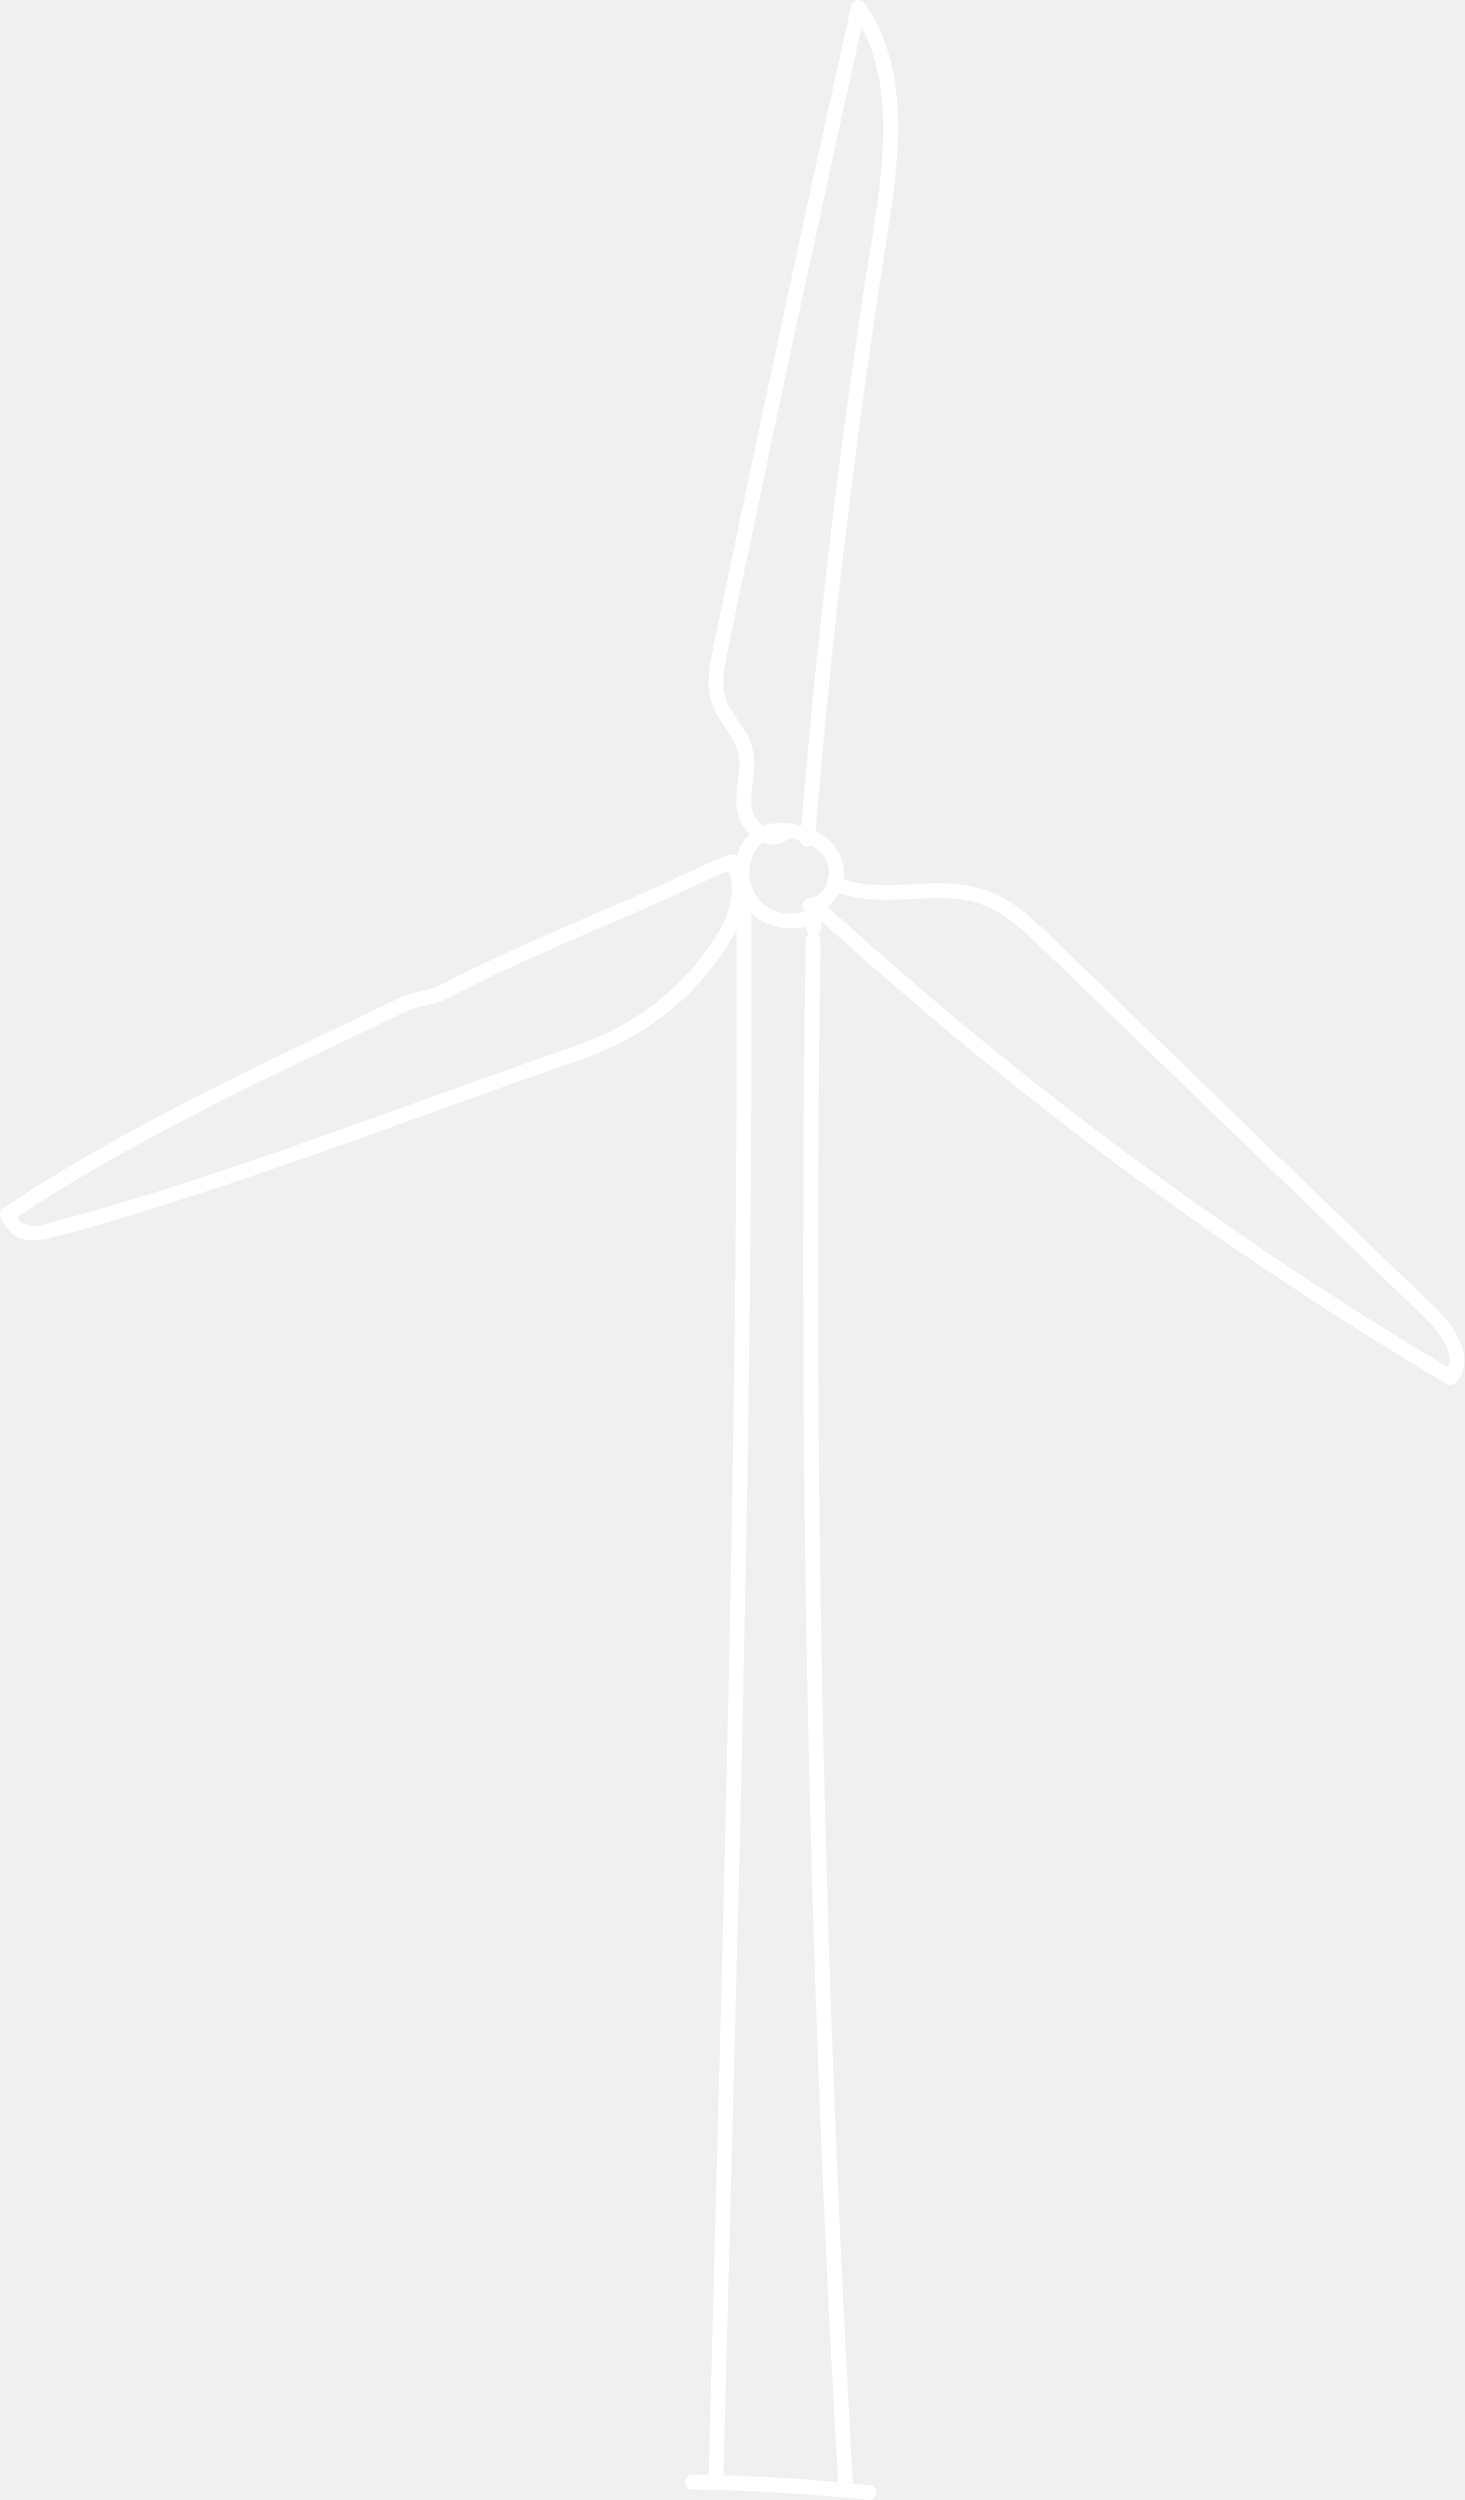
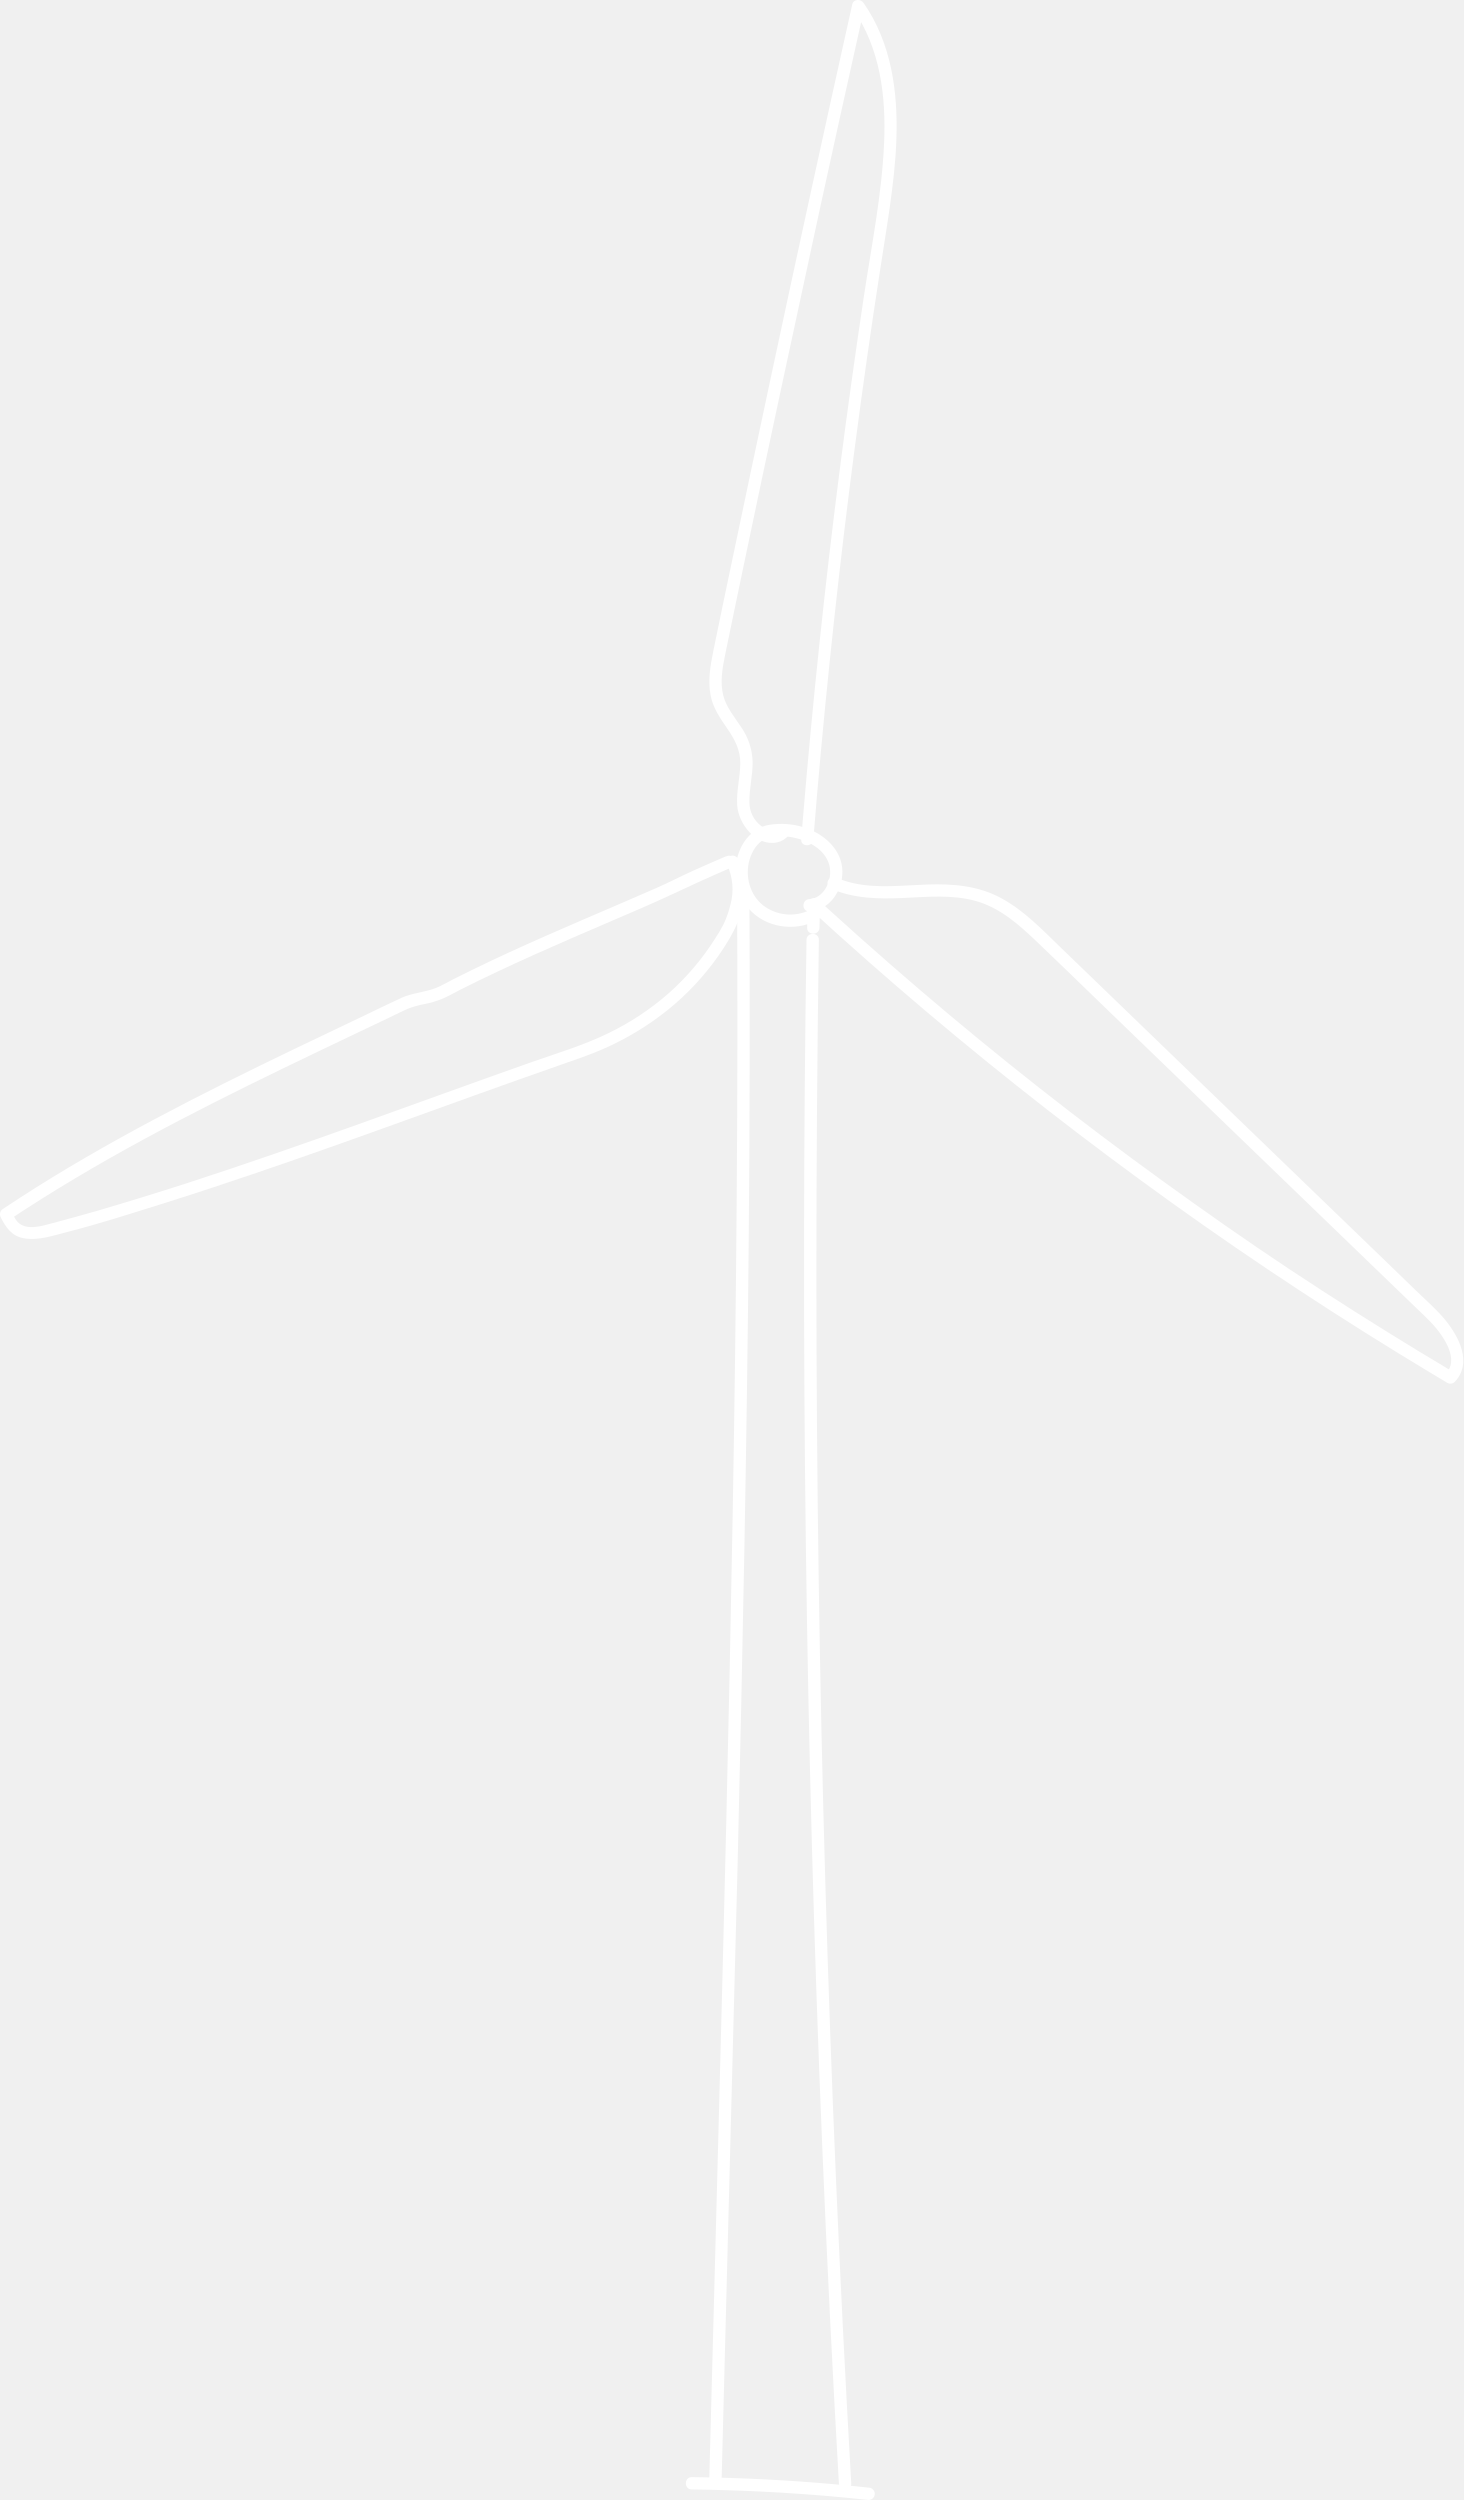
- <svg xmlns="http://www.w3.org/2000/svg" id="Layer_2" data-name="Layer 2" viewBox="0 0 494.7 844.57">
+ <svg xmlns="http://www.w3.org/2000/svg" id="Layer_2" data-name="Layer 2" viewBox="0 0 592.06 1011.47">
  <defs>
    <style>.cls-1{fill:#fff;}</style>
  </defs>
-   <path class="cls-1" d="M398.87,945.26q2.76-104.84,5.45-209.67c1.69-70.16,3.11-140.32,3.73-210.5q.54-59.07.23-118.16c0-3.22-5-3.23-5,0,.41,70.18-.24,140.36-1.46,210.53s-3,140.32-4.85,210.47q-1.55,58.67-3.1,117.33c-.09,3.22,4.91,3.22,5,0Z" transform="translate(-154.53 -106.74)" />
-   <path class="cls-1" d="M442.65,945.26q-5.83-101.78-8.78-203.71-2.92-101.53-3-203.14,0-57,.84-114c0-3.21-5-3.22-5,0q-1.56,102.12-.22,204.24,1.33,101.52,5.53,203,2.36,56.85,5.62,113.66c.18,3.2,5.18,3.22,5,0Z" transform="translate(-154.53 -106.74)" />
-   <path class="cls-1" d="M431.93,420.25l.2-7.91-4.27,1.77q19.35,17.76,39.42,34.73t40.61,33q20.7,16.13,42,31.43T593.24,543q21.94,14.43,44.48,28,2.73,1.65,5.49,3.28a2.54,2.54,0,0,0,3-.39c6-6.42,1.83-15.15-2.8-21-2.81-3.53-6.26-6.53-9.5-9.65l-11-10.57-43.81-42.29L535.37,448l-21.9-21.14c-6.31-6.1-12.57-12.71-20.35-16.95s-16.32-5-25-4.7c-8.28.26-16.82,1.4-25-.41a29.8,29.8,0,0,1-5.59-1.78,2.57,2.57,0,0,0-3.42.9,2.53,2.53,0,0,0,.9,3.42c7.83,3.47,16.29,3.63,24.7,3.25,8.1-.36,16.47-1.21,24.39,1s14.26,7.74,20.11,13.3c7,6.7,14,13.49,21,20.23l42.91,41.42,42.73,41.25,21.36,20.62c3,2.9,6.19,5.69,8.59,9.13,1.84,2.65,3.68,5.86,3.49,9.19a5.68,5.68,0,0,1-1.58,3.51l3-.39q-22.49-13.35-44.42-27.61T558,512.9q-21.24-15.06-41.88-31t-40.62-32.66q-20.05-16.8-39.41-34.39l-4.73-4.32a2.53,2.53,0,0,0-4.26,1.77l-.2,7.91c-.08,3.22,4.92,3.22,5,0Z" transform="translate(-154.53 -106.74)" />
-   <path class="cls-1" d="M428.08,415.15c7-.33,11.59-7.06,11.58-13.71,0-7.72-6.41-13.28-13.31-15.44a26.19,26.19,0,0,0-11.73-.92,13.51,13.51,0,0,0-9.75,7.44,19.6,19.6,0,0,0,2.58,21.73c5.69,6.4,15.69,7.85,23.15,3.92,2.85-1.5.33-5.82-2.52-4.32a14.54,14.54,0,0,1-15.31-1.43c-4.45-3.46-6-9.66-4.52-15,.75-2.64,2.37-5.44,4.89-6.72s6.25-1.12,9.08-.59c5.09.94,10.85,3.89,12.19,9.15a10.08,10.08,0,0,1-1.06,7.21,8.36,8.36,0,0,1-2.14,2.52,5.5,5.5,0,0,1-3.13,1.14c-3.2.15-3.22,5.15,0,5Z" transform="translate(-154.53 -106.74)" />
-   <path class="cls-1" d="M429.86,390.42q2.4-29.7,5.45-59.33t6.74-58.91q3.68-29.37,8-58.64c1.43-9.64,2.94-19.26,4.44-28.89,1.28-8.21,2.46-16.45,3.06-24.74,1.14-15.89.06-32.59-7.67-46.86a54,54,0,0,0-3.17-5.13c-1.14-1.65-4.07-1.66-4.57.59q-6.94,31.17-13.76,62.38t-13.48,62.44q-6.68,31.23-13.21,62.49c-2.18,10.39-4.38,20.78-6.49,31.18-1,4.87-1.79,9.84-.9,14.79.79,4.39,3.31,8,5.78,11.58s4.31,7,4.26,11.47c-.05,4.7-1.35,9.33-1.05,14.05.42,6.68,6.66,14.5,14.06,13a7.35,7.35,0,0,0,4.07-2.52,2.57,2.57,0,0,0,0-3.53,2.53,2.53,0,0,0-3.54,0A2.65,2.65,0,0,1,415.3,387a7.38,7.38,0,0,1-3.22-1.44,9.54,9.54,0,0,1-3.8-7.68c-.09-4.55,1.13-9,1.09-13.56a21.88,21.88,0,0,0-4-12c-2.17-3.32-4.88-6.48-5.93-10.37-1.19-4.46-.32-9.18.57-13.61,2-10,4.16-20.06,6.26-30.08q6.3-30.17,12.74-60.31t13-60.25q6.58-30.24,13.31-60.46c.55-2.47,1.09-4.93,1.64-7.39l-4.57.6c9.11,13.16,11.09,29.22,10.42,44.86-.74,17.44-4.26,34.72-6.84,51.95q-4.39,29.25-8.15,58.57T431,324.44q-3.09,29.35-5.55,58.76c-.2,2.41-.4,4.81-.59,7.22-.26,3.2,4.74,3.19,5,0Z" transform="translate(-154.53 -106.74)" />
-   <path class="cls-1" d="M399.72,395.8c-3.74,1.63-7.49,3.25-11.21,4.93-4.06,1.84-8,3.91-12.1,5.69-8.28,3.64-16.61,7.19-24.92,10.78s-16.67,7.24-24.93,11q-6.31,2.91-12.57,5.95-3.11,1.51-6.18,3.06a66.59,66.59,0,0,1-6,3c-3.7,1.41-7.72,1.65-11.36,3.26-4.06,1.79-8,3.82-12,5.72-8,3.82-16,7.62-24,11.47-16,7.68-31.87,15.52-47.51,23.86s-30.91,17.1-45.74,26.7c-1.83,1.19-3.65,2.38-5.46,3.59a2.57,2.57,0,0,0-.9,3.42c1.71,3.47,3.85,6.49,7.95,7.23,5,.92,10-.88,14.87-2.08,5.32-1.32,10.58-3,15.83-4.55S204,515.68,209.3,514c20.37-6.38,40.56-13.33,60.67-20.48s39.95-14.41,60-21.52q7.51-2.67,15.06-5.3c4.63-1.62,9.26-3.19,13.76-5.17a97.21,97.21,0,0,0,21.87-13.25,89.73,89.73,0,0,0,17.15-18.41c5.17-7.34,10-16.15,8.84-25.45a25.3,25.3,0,0,0-2.29-7.74,2.51,2.51,0,0,0-3.42-.9,2.56,2.56,0,0,0-.89,3.42,19.36,19.36,0,0,1,1.07,13.07,36.41,36.41,0,0,1-2.2,6.35,48,48,0,0,1-3.13,5.31,86.27,86.27,0,0,1-15.45,18.1,90.08,90.08,0,0,1-20.1,13.34c-8.41,4.13-17.48,6.81-26.3,9.93-19.37,6.84-38.66,13.9-58,20.82s-38.66,13.66-58.17,20q-15,4.84-30.19,9.29c-5,1.46-10.06,2.79-15.1,4.15-3.44.93-8.64,2.59-11.42-.5a16.88,16.88,0,0,1-1.85-3.31l-.9,3.42C173,509.37,188.19,500.4,203.7,492s31.42-16.38,47.35-24.11q12-5.79,24-11.48l12.13-5.78c1.87-.89,3.72-1.87,5.63-2.69a30.86,30.86,0,0,1,5.59-1.54,34,34,0,0,0,5.86-1.74c2.08-.89,4.08-2.05,6.11-3.07q6.24-3.15,12.57-6.13c8.24-3.89,16.57-7.6,24.93-11.24s16.62-7.16,24.92-10.76c8.08-3.5,16-7.41,24-10.94l5.46-2.37a2.51,2.51,0,0,0,.89-3.42,2.56,2.56,0,0,0-3.42-.9Z" transform="translate(-154.53 -106.74)" />
-   <path class="cls-1" d="M388.43,947.76q29.9.38,59.66,3.55a2.51,2.51,0,0,0,2.5-2.5,2.55,2.55,0,0,0-2.5-2.5q-29.73-3.18-59.66-3.55c-3.22,0-3.22,5,0,5Z" transform="translate(-154.53 -106.74)" />
+   <path class="cls-1" d="M397.77,1028q3.32-125.67,6.53-251.35c2-84.11,3.73-168.22,4.48-252.34q.63-70.83.27-141.66c0-3.21-5-3.22-5,0,.49,84.14-.29,168.27-1.75,252.39s-3.6,168.2-5.81,252.29L392.77,1028c-.09,3.22,4.91,3.21,5,0Z" transform="translate(-105.85 -23.3)" />
+   <path class="cls-1" d="M450.25,1028q-7-122-10.52-244.21-3.51-121.72-3.58-243.52,0-68.36,1-136.7c.05-3.22-4.95-3.22-5,0q-1.86,122.4-.26,244.83,1.59,121.71,6.63,243.34,2.82,68.16,6.73,136.26c.18,3.2,5.18,3.22,5,0Z" transform="translate(-105.85 -23.3)" />
+   <path class="cls-1" d="M437.4,398.64l.24-9.49-4.27,1.77q23.14,21.24,47.14,41.54t48.78,39.61q24.86,19.35,50.47,37.72t51.8,35.56q26.25,17.25,53.2,33.44l6.66,4a2.54,2.54,0,0,0,3-.39c7.17-7.59,1.83-18-3.66-24.85-3.38-4.17-7.52-7.75-11.37-11.47L666.09,533.2,613.9,482.83l-52.37-50.56-26.1-25.19c-7.58-7.32-15.09-15.28-24.45-20.37s-19.56-5.89-29.91-5.55c-9.9.32-20.11,1.65-29.89-.53a35.13,35.13,0,0,1-6.79-2.18,2.59,2.59,0,0,0-3.42.9,2.52,2.52,0,0,0,.9,3.42c9.3,4.14,19.42,4.29,29.42,3.84,9.79-.44,19.9-1.45,29.46,1.25s17.17,9.37,24.2,16.07c8.54,8.13,17,16.37,25.45,24.55L601.67,478l51.26,49.48,25.73,24.83c3.56,3.44,7.31,6.76,10.14,10.87,2.24,3.25,4.54,7.31,4.14,11.42a7.27,7.27,0,0,1-2,4.27l3-.39q-26.91-16-53.17-33T589,510.25q-25.63-18.17-50.53-37.35-24.72-19.06-48.65-39.12t-47.17-41.16l-5.74-5.23a2.52,2.52,0,0,0-4.26,1.76l-.24,9.49c-.08,3.22,4.92,3.21,5,0Z" transform="translate(-105.85 -23.3)" />
+   <path class="cls-1" d="M433.28,392c8.18-.36,13.43-8.32,13.39-16,0-9-7.61-15.48-15.66-18A30.76,30.76,0,0,0,417.2,357c-5.09.82-9,4.26-11.36,8.77a23,23,0,0,0,3,25.22c6.62,7.6,18.48,9.41,27.27,4.75,2.85-1.5.32-5.82-2.52-4.31a18,18,0,0,1-18.94-1.79c-5.48-4.28-7.44-11.91-5.56-18.48,1-3.34,3-6.82,6.24-8.41s7.74-1.32,11.26-.65c6.27,1.2,13.29,4.92,14.86,11.48a12.6,12.6,0,0,1-1.36,8.82c-1.49,2.63-3.9,4.53-6.76,4.65-3.2.15-3.22,5.15,0,5Z" transform="translate(-105.85 -23.3)" />
+   <path class="cls-1" d="M434.92,362.87q2.86-35.6,6.53-71.12,3.65-35.36,8.08-70.62t9.64-70.43c1.72-11.55,3.53-23.08,5.33-34.62,1.53-9.8,2.93-19.64,3.65-29.53,1.36-19,.1-38.9-9.12-55.92a65.7,65.7,0,0,0-3.8-6.16c-1.14-1.65-4.07-1.65-4.57.59q-8.34,37.38-16.5,74.78T418,174.69q-8,37.44-15.84,74.92c-2.61,12.45-5.25,24.9-7.77,37.37-1.17,5.75-2.13,11.63-1.08,17.46.94,5.22,3.94,9.5,6.88,13.77s5.23,8.57,5.17,14c-.06,5.64-1.62,11.19-1.26,16.85.49,7.63,7.7,16.86,16.23,15.05a8.41,8.41,0,0,0,4.65-2.89c2-2.45-1.47-6-3.54-3.53s-5.19,1.62-7.59-.18a12,12,0,0,1-4.8-9.63c-.1-5.46,1.36-10.8,1.31-16.25a25.75,25.75,0,0,0-4.68-14.19c-2.63-4-5.88-7.83-7.15-12.55-1.46-5.43-.41-11.18.68-16.58,2.44-12,5-24,7.49-36.06Q414.26,216.08,422,180t15.57-72.23q7.9-36.26,16-72.49,1-4.43,2-8.85l-4.57.6c11,15.84,13.36,35.2,12.55,54-.89,21-5.11,41.71-8.22,62.41q-5.25,35-9.75,70.08t-8.21,70.28q-3.7,35.18-6.65,70.43c-.25,2.88-.48,5.77-.71,8.65-.26,3.21,4.74,3.19,5,0Z" transform="translate(-105.85 -23.3)" />
+   <path class="cls-1" d="M399.54,369.76c-4.48,1.95-9,3.89-13.43,5.9-4.86,2.2-9.6,4.68-14.48,6.82-9.94,4.36-19.92,8.61-29.89,12.91s-20,8.68-29.88,13.23q-7.58,3.48-15.07,7.13c-2.52,1.23-5,2.47-7.53,3.74-2.3,1.16-4.56,2.54-6.95,3.49-4.52,1.82-9.49,2-13.95,4-4.86,2.2-9.64,4.6-14.45,6.89q-14.39,6.84-28.74,13.73c-19.13,9.21-38.18,18.6-56.91,28.59-18.58,9.9-36.86,20.4-54.54,31.84q-3.34,2.16-6.66,4.38a2.57,2.57,0,0,0-.9,3.42c2,4,4.43,7.57,9.23,8.44,6,1.09,12.09-1.11,17.85-2.58,12.71-3.23,25.28-7.29,37.79-11.21,24.34-7.63,48.46-15.93,72.5-24.47s47.9-17.28,71.9-25.81q9-3.19,18-6.34c5.51-1.92,11-3.78,16.37-6.12A116.2,116.2,0,0,0,375.9,432,107.4,107.4,0,0,0,396.51,410c6.18-8.79,11.93-19.28,10.53-30.42a29.82,29.82,0,0,0-2.66-8.89,2.52,2.52,0,0,0-3.42-.89,2.55,2.55,0,0,0-.9,3.42,23.63,23.63,0,0,1,1.35,16,43.31,43.31,0,0,1-2.68,7.75,58,58,0,0,1-3.71,6.32,103.28,103.28,0,0,1-18.7,21.94,108.71,108.71,0,0,1-24.15,16c-10.18,5-21.15,8.24-31.83,12-23.15,8.18-46.22,16.61-69.34,24.88s-46.4,16.41-69.82,24q-18,5.79-36.09,11.1c-6,1.76-12.08,3.36-18.14,5-4.27,1.15-10.72,3.19-14.18-.74a17.83,17.83,0,0,1-2.29-4.06l-.9,3.42c17.61-11.72,35.84-22.47,54.43-32.57s37.45-19.53,56.46-28.75c9.63-4.67,19.29-9.27,28.95-13.88l14.28-6.8c2.37-1.12,4.71-2.34,7.11-3.39a37.64,37.64,0,0,1,6.85-1.92,39.18,39.18,0,0,0,7-2.06c2.54-1.08,5-2.48,7.42-3.73q7.35-3.71,14.81-7.22c10-4.71,20-9.19,30.14-13.59,9.95-4.33,19.93-8.58,29.89-12.89,9.59-4.17,19-8.81,28.54-13l6.65-2.9a2.51,2.51,0,0,0,.89-3.42,2.57,2.57,0,0,0-3.42-.89Z" transform="translate(-105.85 -23.3)" />
+   <path class="cls-1" d="M385.75,1030.51q27.93.33,55.78,2.72,7.88.69,15.74,1.53a2.52,2.52,0,0,0,2.5-2.5,2.55,2.55,0,0,0-2.5-2.5q-27.76-3-55.71-3.9-7.9-.25-15.81-.35c-3.22,0-3.22,5,0,5Z" transform="translate(-105.85 -23.3)" />
</svg>
